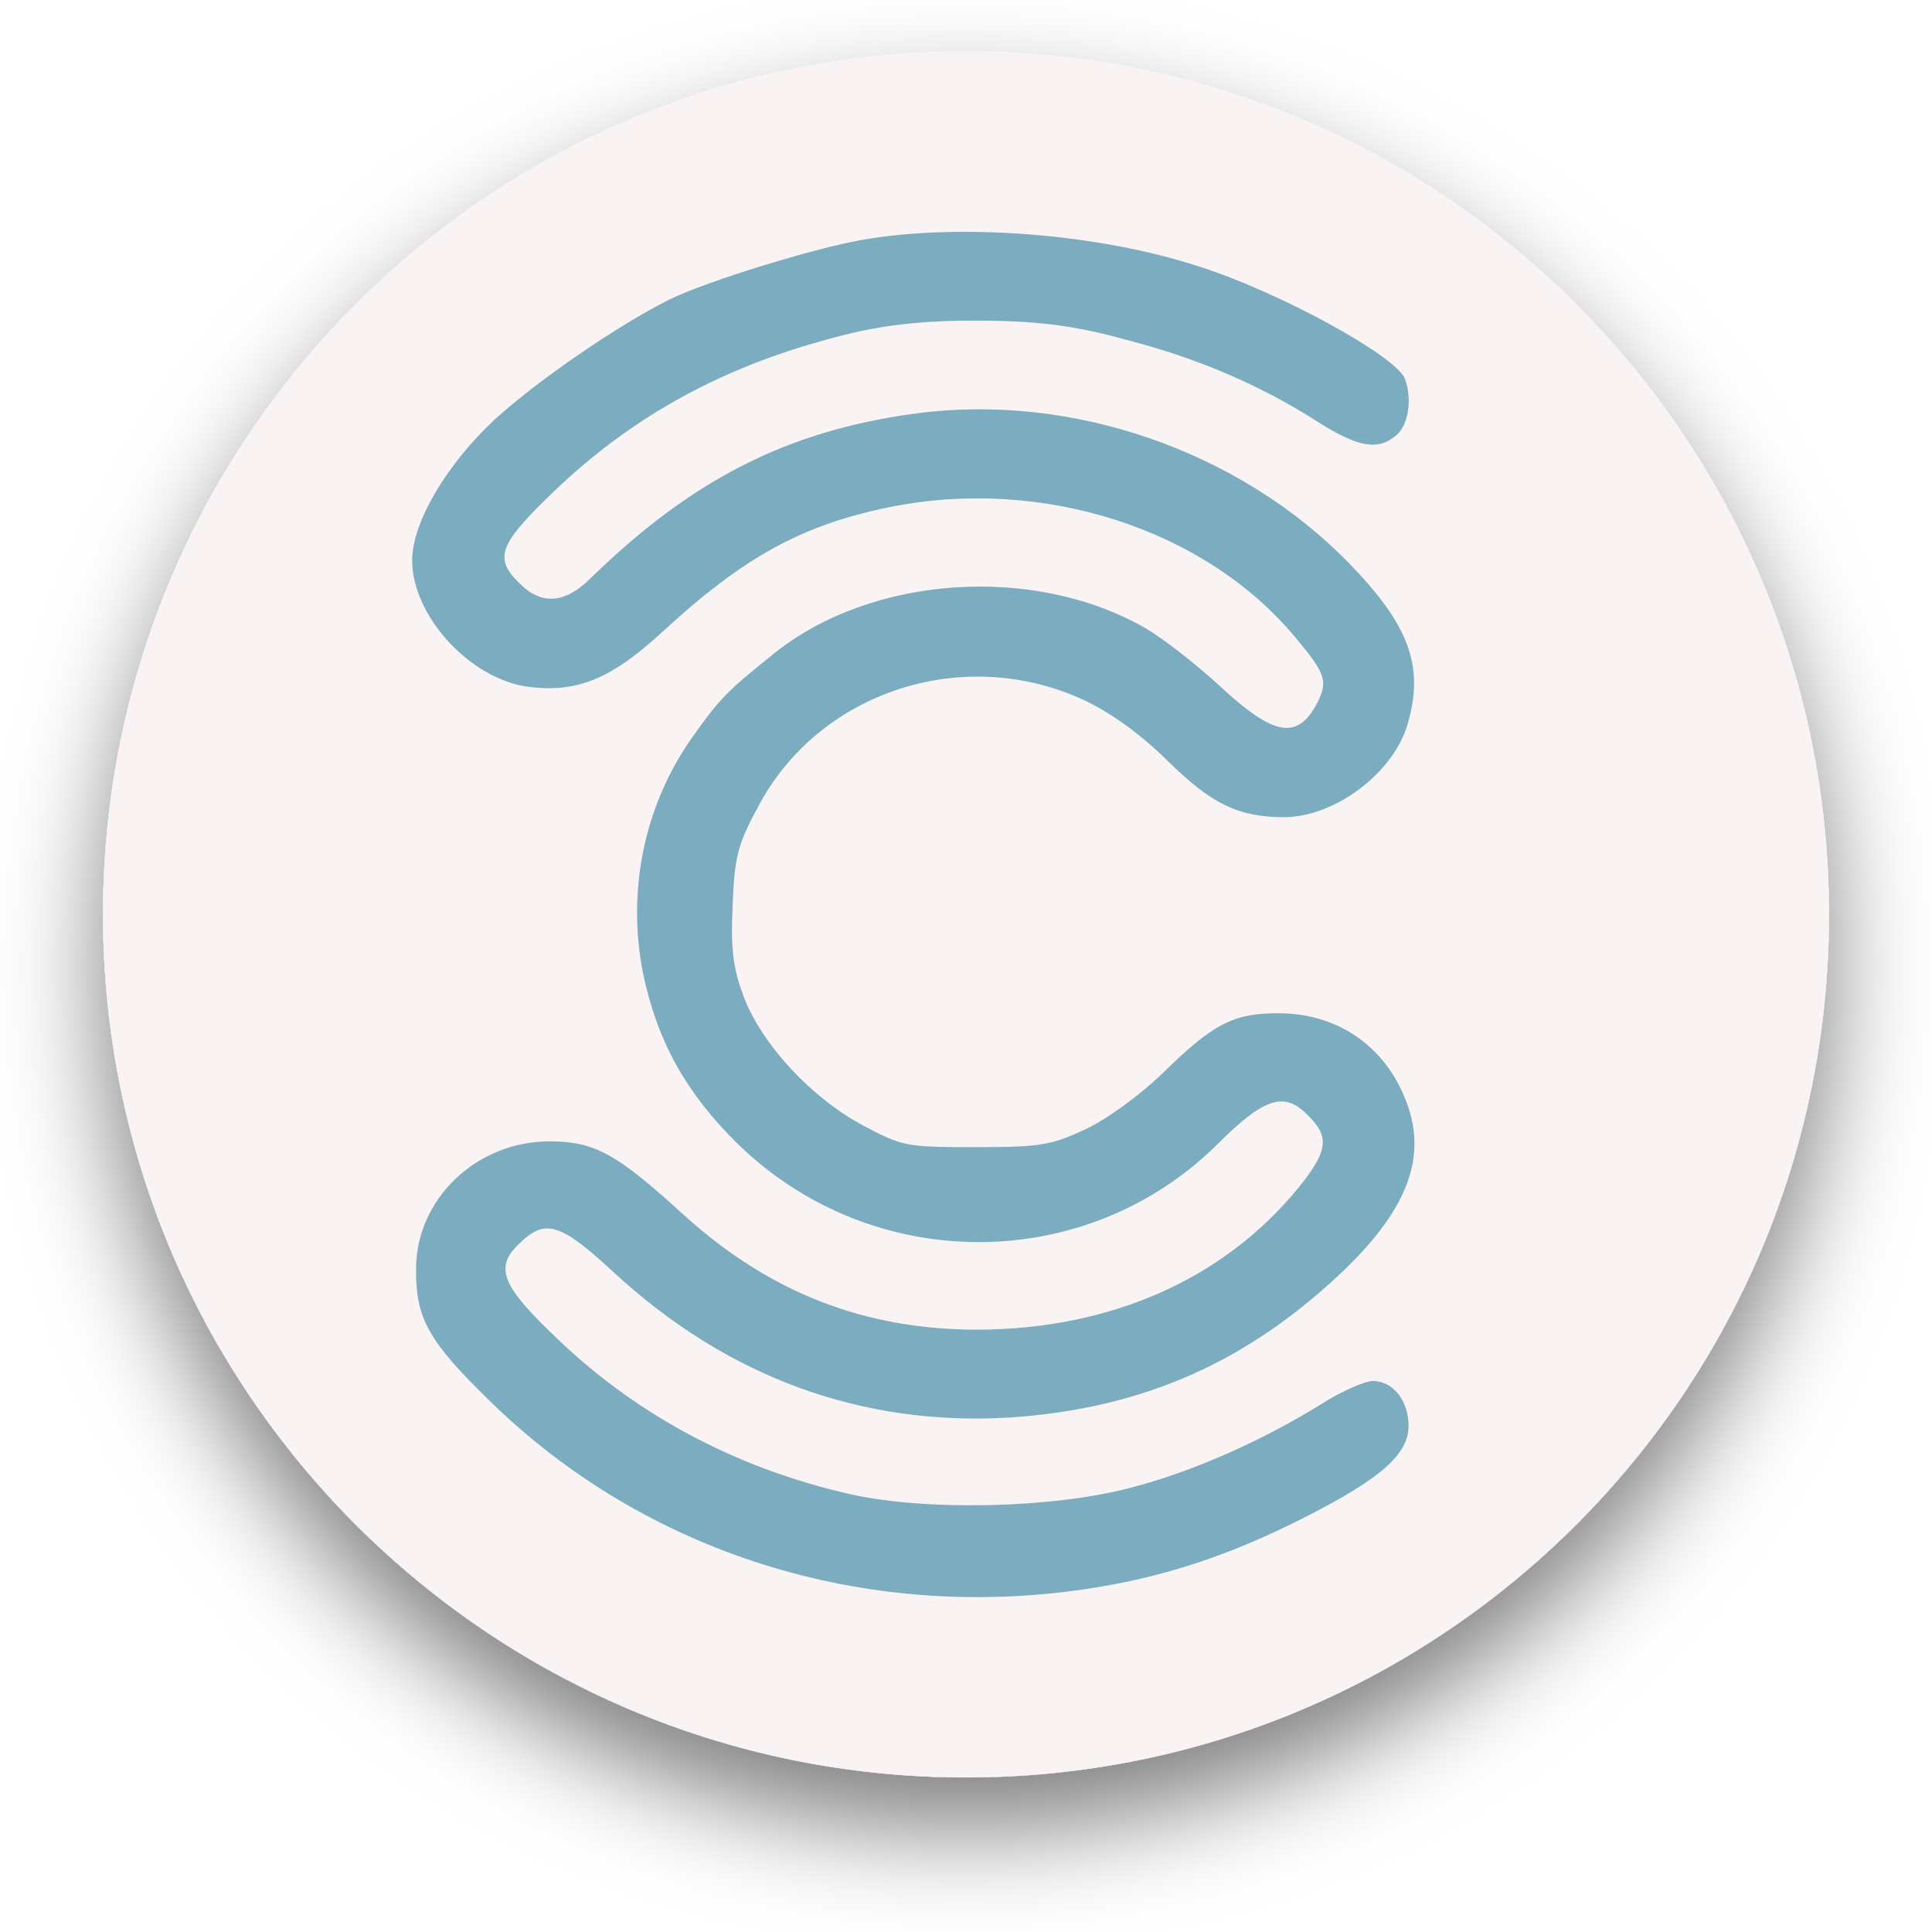
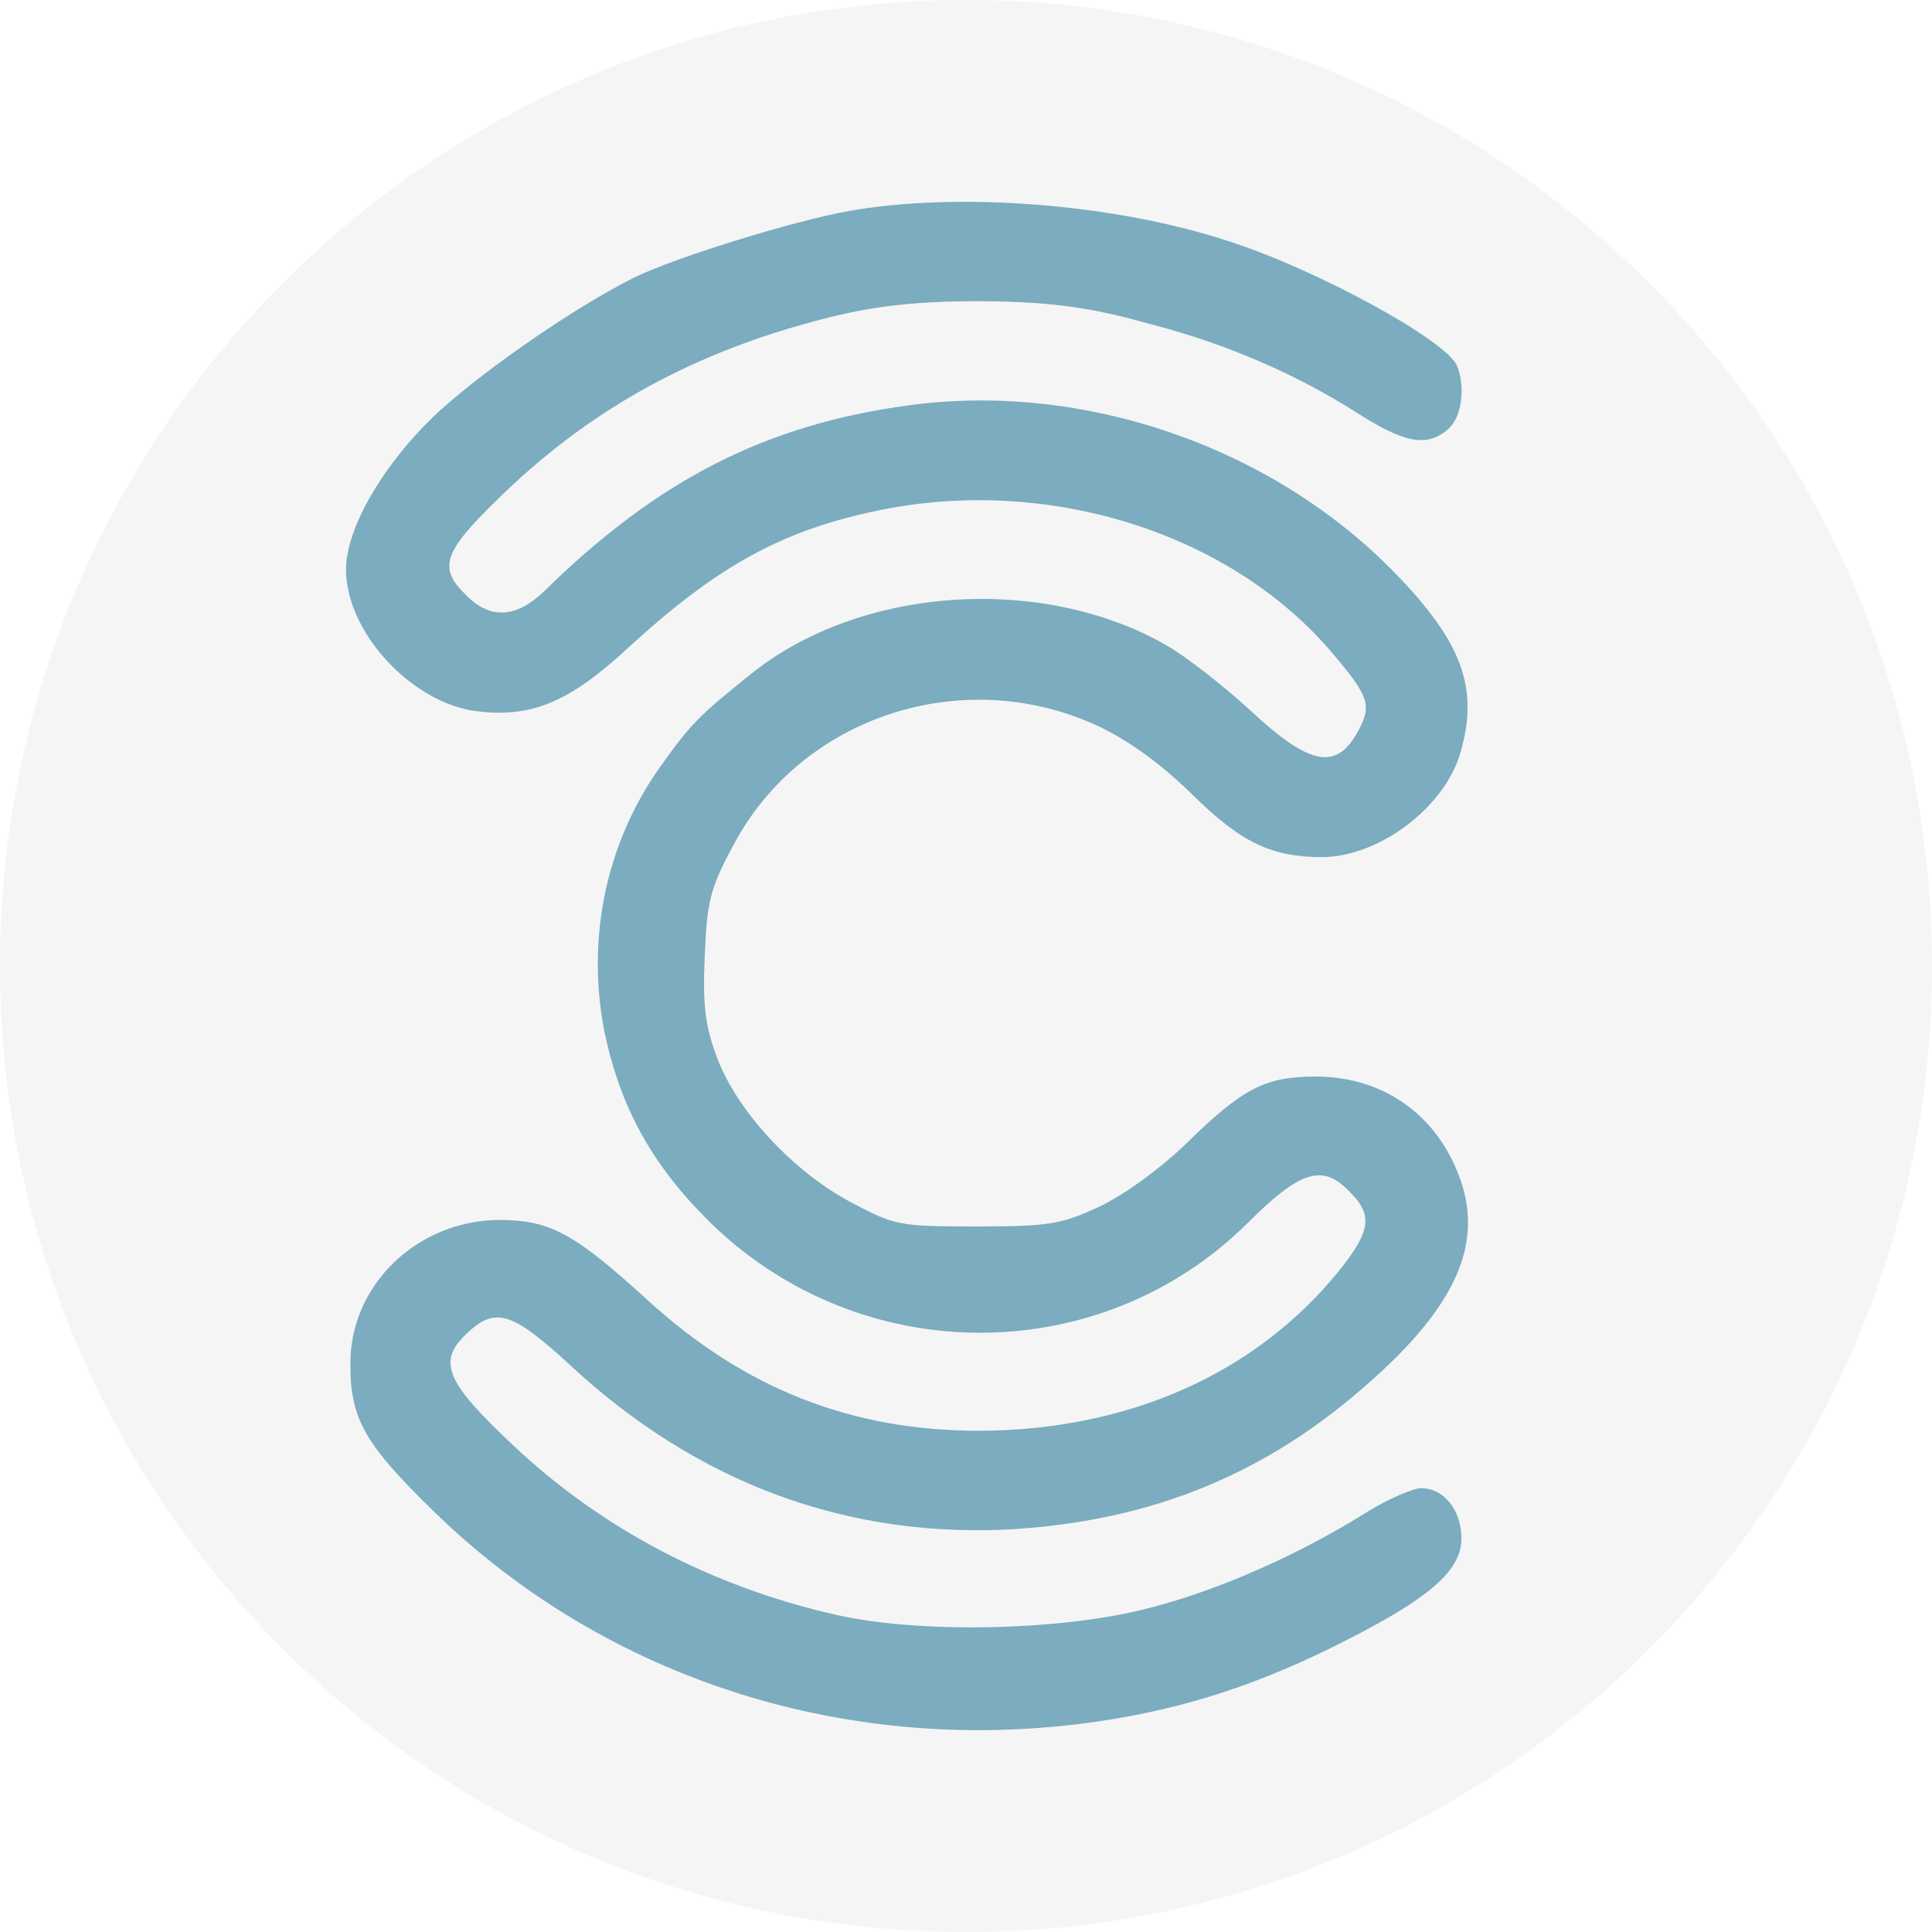
- <svg xmlns="http://www.w3.org/2000/svg" width="75px" height="75px" viewBox="0 0 75 75" version="1.1">
-   <defs>
-     <filter x="-17.9%" y="-17.9%" width="135.8%" height="135.8%" filterUnits="objectBoundingBox" id="filter-1">
-       <feOffset dx="0" dy="2" in="SourceAlpha" result="shadowOffsetOuter1" />
-       <feGaussianBlur stdDeviation="2" in="shadowOffsetOuter1" result="shadowBlurOuter1" />
-       <feColorMatrix values="0 0 0 0 0   0 0 0 0 0   0 0 0 0 0  0 0 0 0.5 0" type="matrix" in="shadowBlurOuter1" result="shadowMatrixOuter1" />
-       <feMerge>
-         <feMergeNode in="shadowMatrixOuter1" />
-         <feMergeNode in="SourceGraphic" />
-       </feMerge>
-     </filter>
-   </defs>
+ <svg xmlns="http://www.w3.org/2000/svg" width="67px" height="67px" viewBox="0 0 67 67" version="1.1">
  <g id="Index" stroke="none" stroke-width="1" fill="none" fill-rule="evenodd">
-     <g id="Welcome" transform="translate(-729, -2133)">
-       <g id="cultivate-logo" filter="url(#filter-1)" transform="translate(733, 2135)">
-         <circle id="Oval" fill="#F9F3F3" cx="33.5" cy="33.5" r="33.5" />
+     <g id="Welcome" transform="translate(-733, -2135)">
+       <g id="cultivate-logo" transform="translate(733, 2135)">
+         <circle id="Oval" fill="#F5F5F5" cx="33.5" cy="33.5" r="33.5" />
        <path d="M38.116,59.692 C41.15,59.244 43.779,58.374 46.737,56.857 C49.62,55.389 50.681,54.444 50.681,53.35 C50.681,52.38 50.075,51.609 49.291,51.609 C49.013,51.609 48.204,51.957 47.496,52.38 C45.094,53.897 42.288,55.141 39.861,55.762 C36.827,56.558 31.947,56.658 29.04,56.011 C24.717,55.041 20.874,53.027 17.79,50.117 C15.489,47.953 15.16,47.232 16.146,46.287 C17.158,45.292 17.739,45.466 19.787,47.356 C24.211,51.46 29.445,53.375 35.209,53.027 C40.417,52.678 44.538,50.838 48.305,47.182 C50.58,44.944 51.339,43.029 50.681,41.014 C49.923,38.726 48.027,37.334 45.625,37.334 C43.881,37.334 43.097,37.732 41.125,39.671 C40.189,40.567 38.951,41.462 38.091,41.86 C36.802,42.457 36.372,42.532 33.869,42.532 C31.189,42.532 31.037,42.507 29.495,41.686 C27.498,40.617 25.576,38.552 24.869,36.687 C24.464,35.593 24.363,34.896 24.439,33.18 C24.515,31.29 24.616,30.818 25.425,29.326 C27.776,24.849 33.389,23.009 38.066,25.172 C39.128,25.67 40.265,26.49 41.327,27.535 C43.046,29.226 44.083,29.724 45.878,29.724 C47.85,29.699 50.125,27.983 50.656,26.068 C51.288,23.854 50.707,22.263 48.356,19.85 C44.083,15.473 37.56,13.235 31.518,14.056 C26.562,14.727 22.846,16.617 18.902,20.472 C17.916,21.442 17.006,21.492 16.172,20.646 C15.186,19.701 15.363,19.154 17.259,17.314 C20.116,14.503 23.377,12.588 27.346,11.394 C29.369,10.798 30.917,10.445 33.869,10.445 C36.821,10.445 38.217,10.773 40.012,11.27 C42.566,11.942 44.968,12.986 47.041,14.304 C48.709,15.374 49.493,15.523 50.226,14.876 C50.681,14.478 50.833,13.459 50.53,12.688 C50.176,11.817 45.701,9.355 42.591,8.36 C38.673,7.067 33.237,6.644 29.445,7.316 C27.498,7.664 23.402,8.932 21.986,9.629 C19.989,10.624 16.879,12.762 15.211,14.279 C13.34,16.02 12,18.283 12,19.751 C12,21.89 14.2,24.302 16.424,24.65 C18.371,24.924 19.711,24.377 21.734,22.511 C24.869,19.626 27.119,18.383 30.532,17.687 C36.422,16.493 42.743,18.507 46.257,22.71 C47.471,24.153 47.572,24.451 47.117,25.322 C46.358,26.739 45.448,26.565 43.4,24.675 C42.465,23.805 41.15,22.785 40.468,22.387 C36.144,19.9 29.824,20.323 26.032,23.382 C24.236,24.824 23.958,25.098 22.897,26.59 C21,29.251 20.318,32.608 20.975,35.842 C21.531,38.453 22.644,40.442 24.641,42.407 C29.874,47.505 38.192,47.481 43.299,42.382 C45.069,40.617 45.853,40.368 46.737,41.263 C47.622,42.109 47.572,42.656 46.434,44.073 C43.552,47.63 39.153,49.595 33.97,49.619 C29.546,49.619 25.855,48.177 22.492,45.118 C19.964,42.805 19.104,42.333 17.436,42.308 C14.503,42.258 12.101,44.571 12.152,47.356 C12.152,49.197 12.657,50.092 15.009,52.38 C21.026,58.274 29.52,60.96 38.116,59.692 Z" id="Path" fill="#7BACBF" />
      </g>
    </g>
  </g>
</svg>
